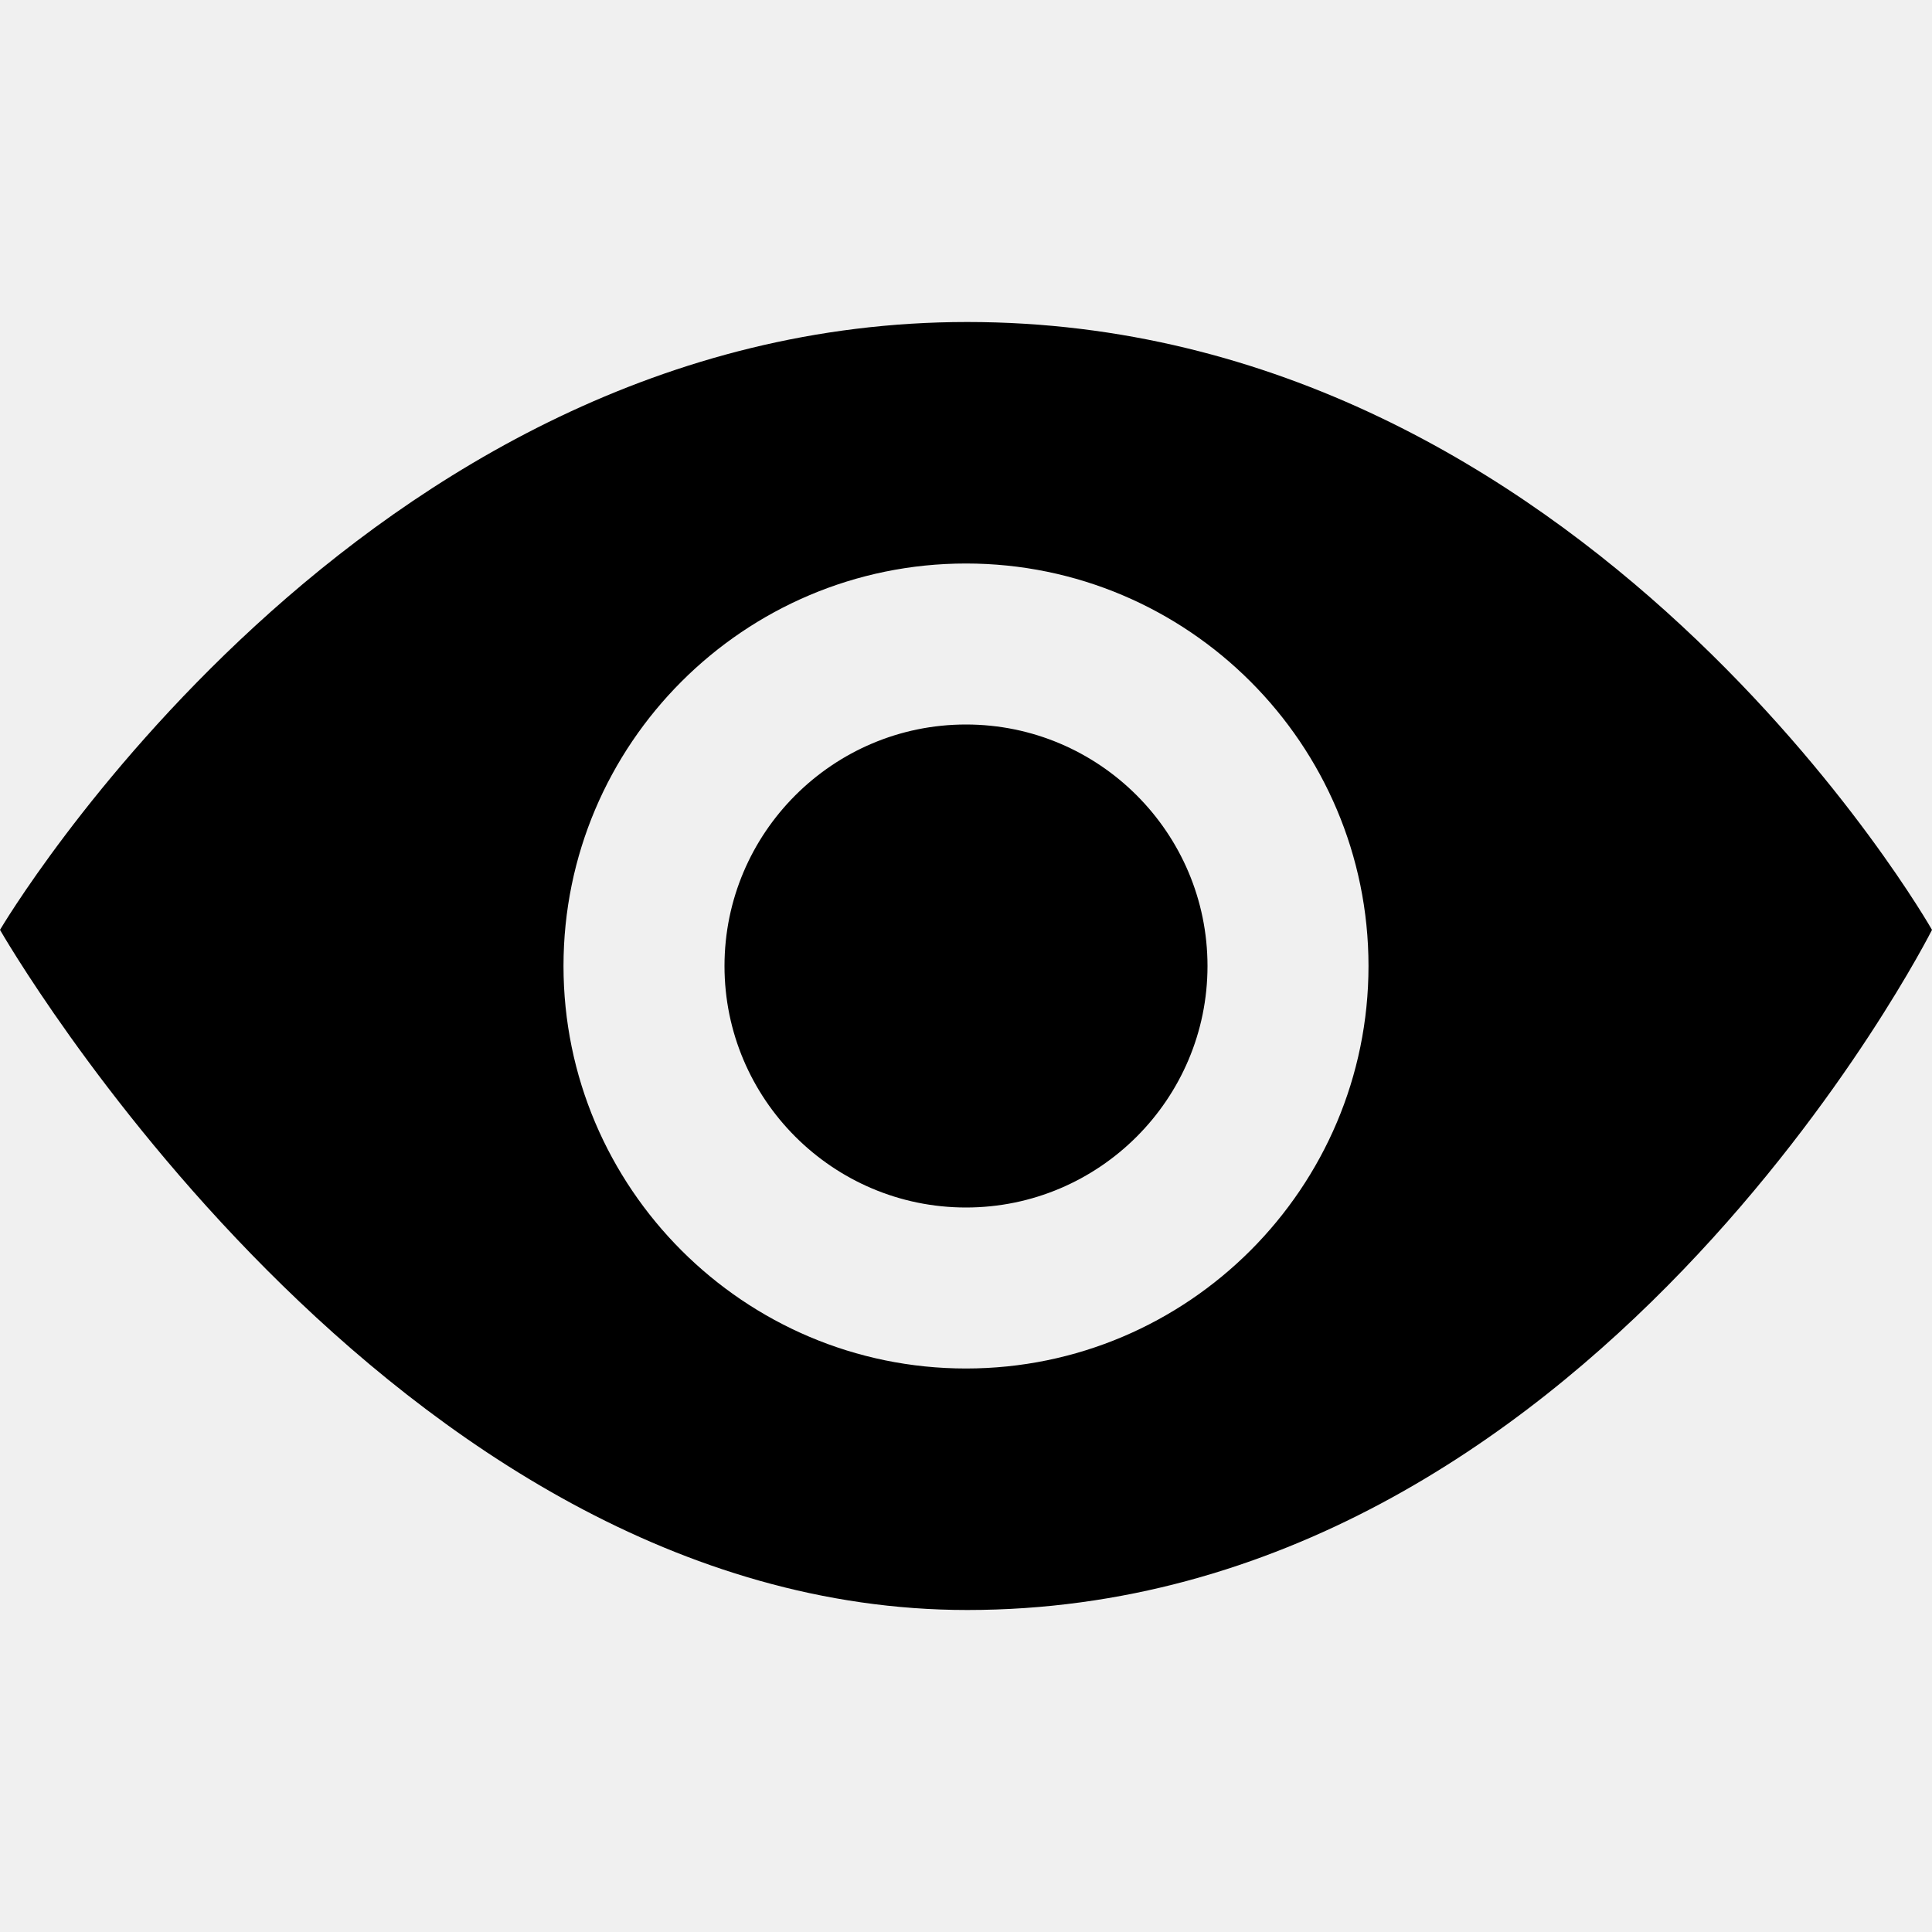
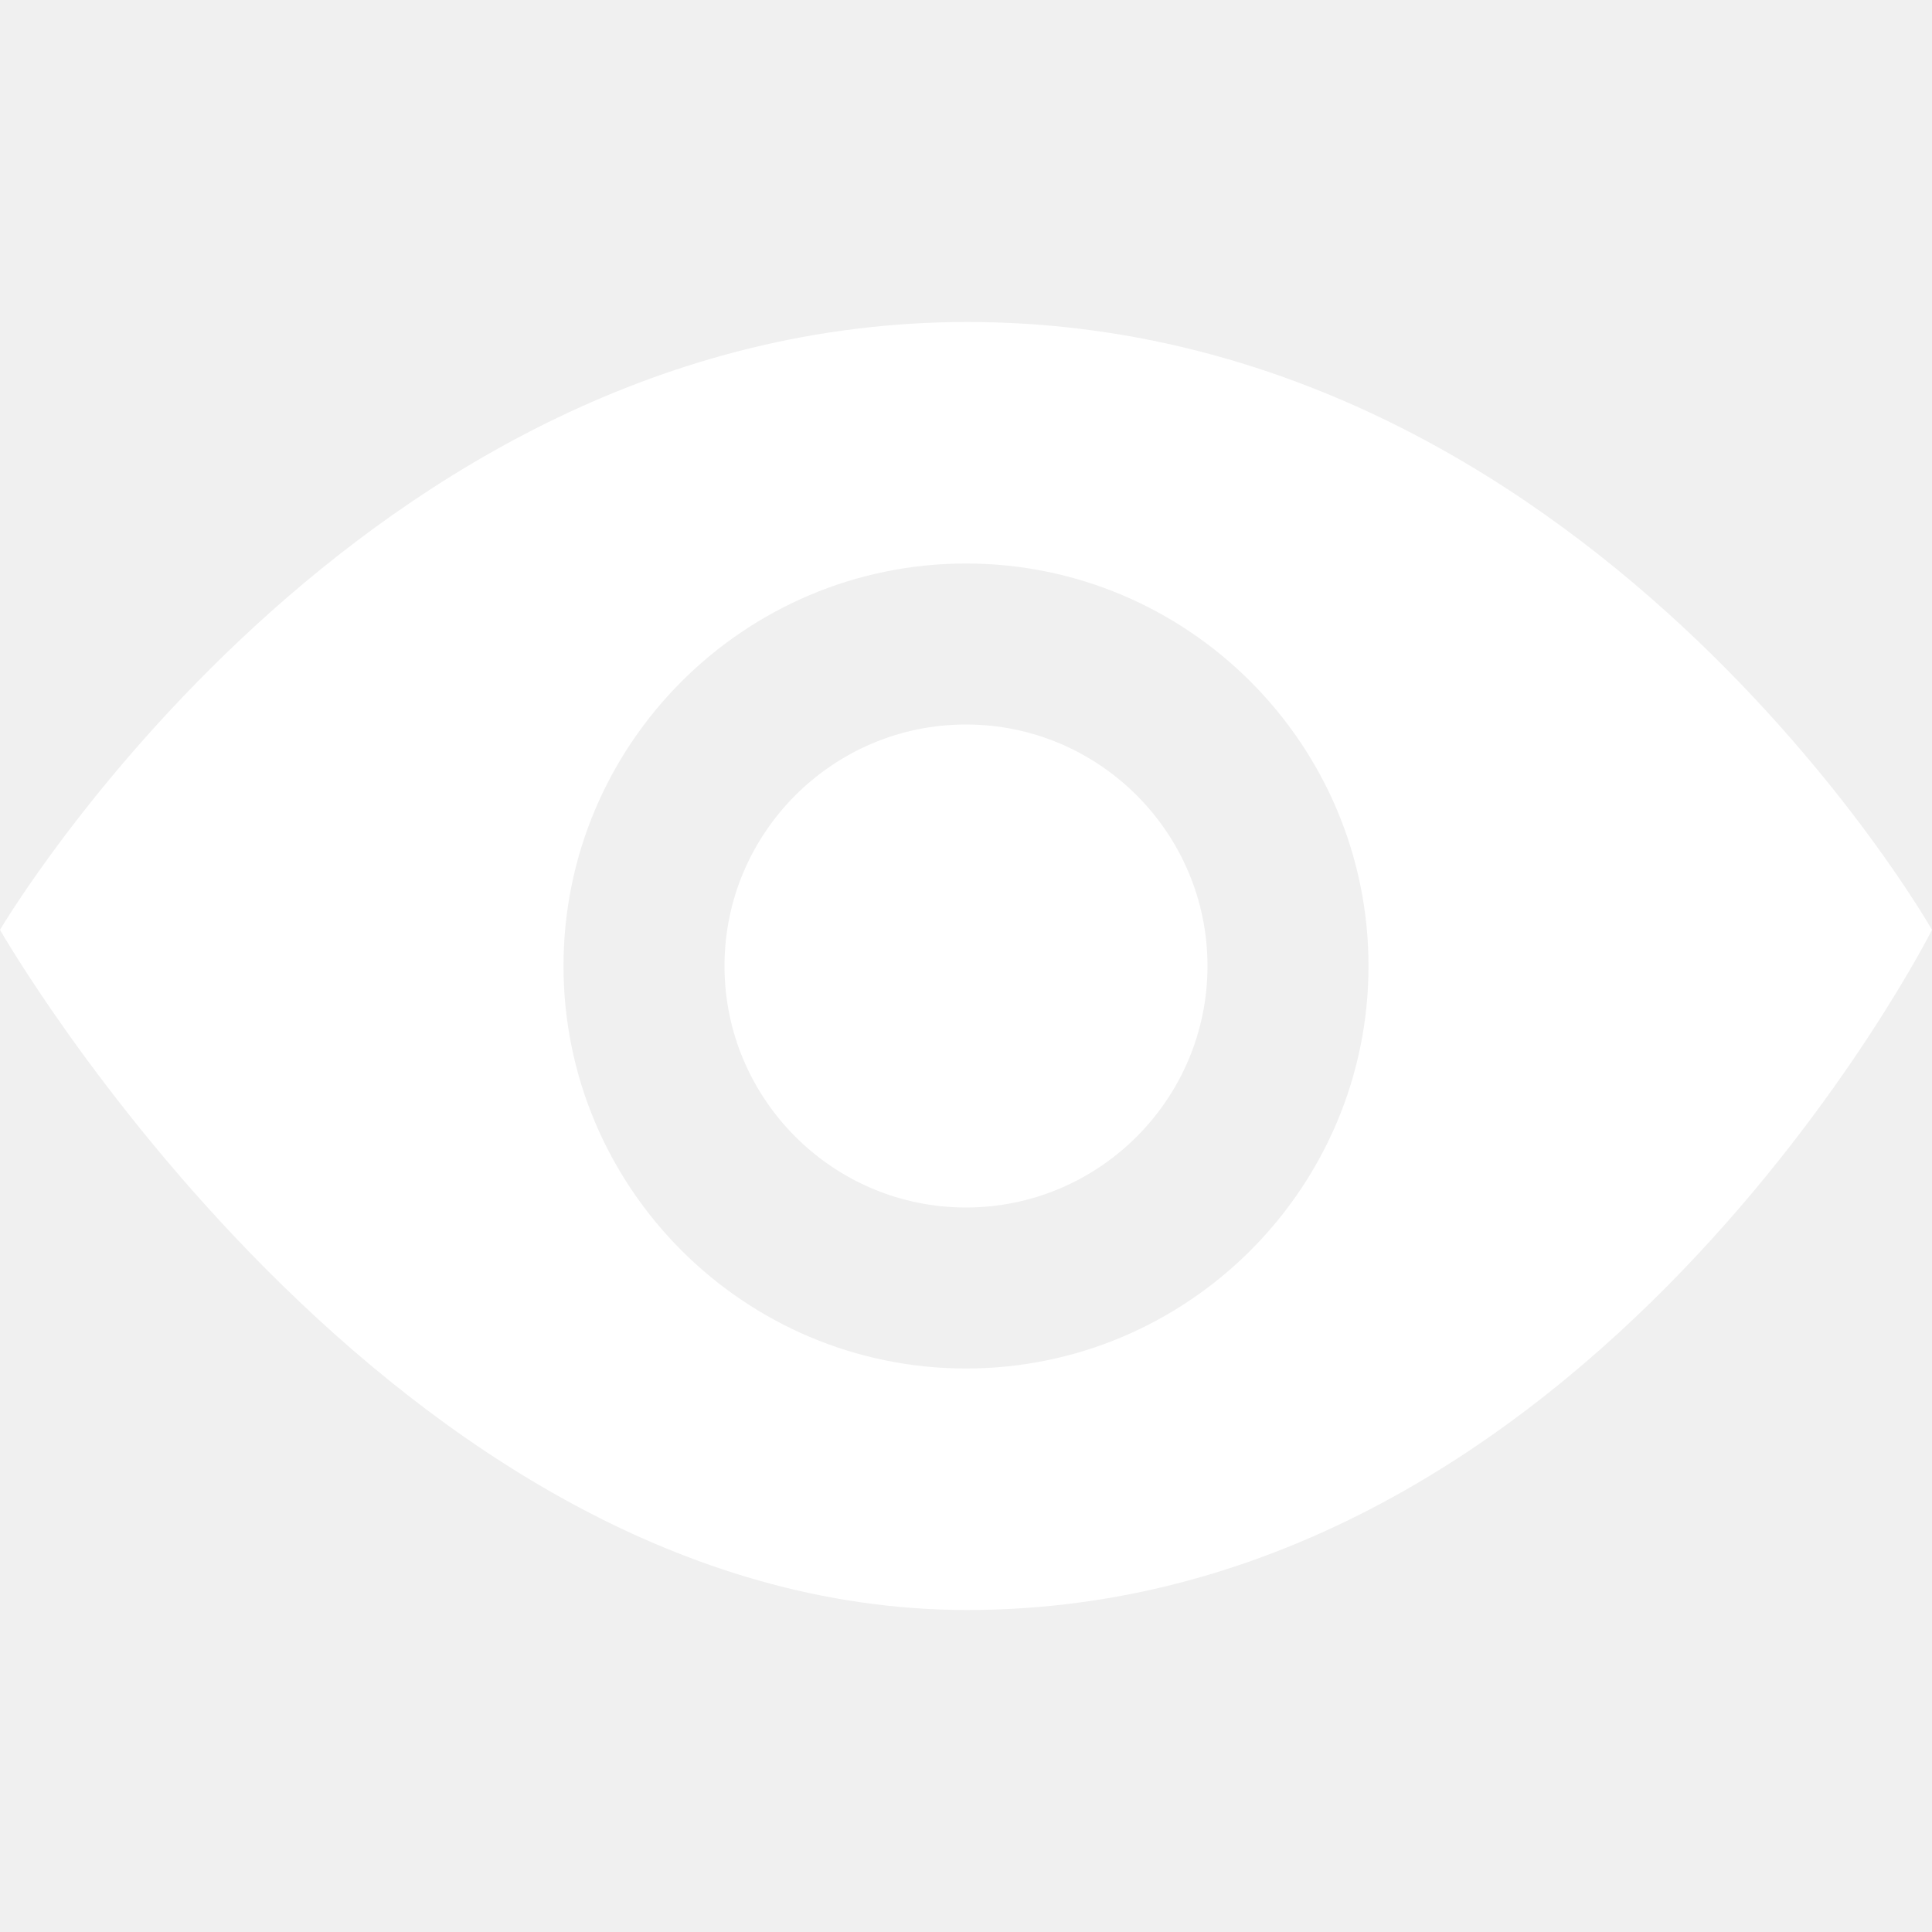
- <svg xmlns="http://www.w3.org/2000/svg" width="24" height="24" viewBox="0 0 24 24">
+ <svg xmlns="http://www.w3.org/2000/svg" fill="white" width="24" height="24" viewBox="0 0 24 24">
  <path d="M15 12c0 1.654-1.346 3-3 3s-3-1.346-3-3 1.346-3 3-3 3 1.346 3 3zm9-.449s-4.252 8.449-11.985 8.449c-7.18 0-12.015-8.449-12.015-8.449s4.446-7.551 12.015-7.551c7.694 0 11.985 7.551 11.985 7.551zm-7 .449c0-2.757-2.243-5-5-5s-5 2.243-5 5 2.243 5 5 5 5-2.243 5-5z" />
</svg>
